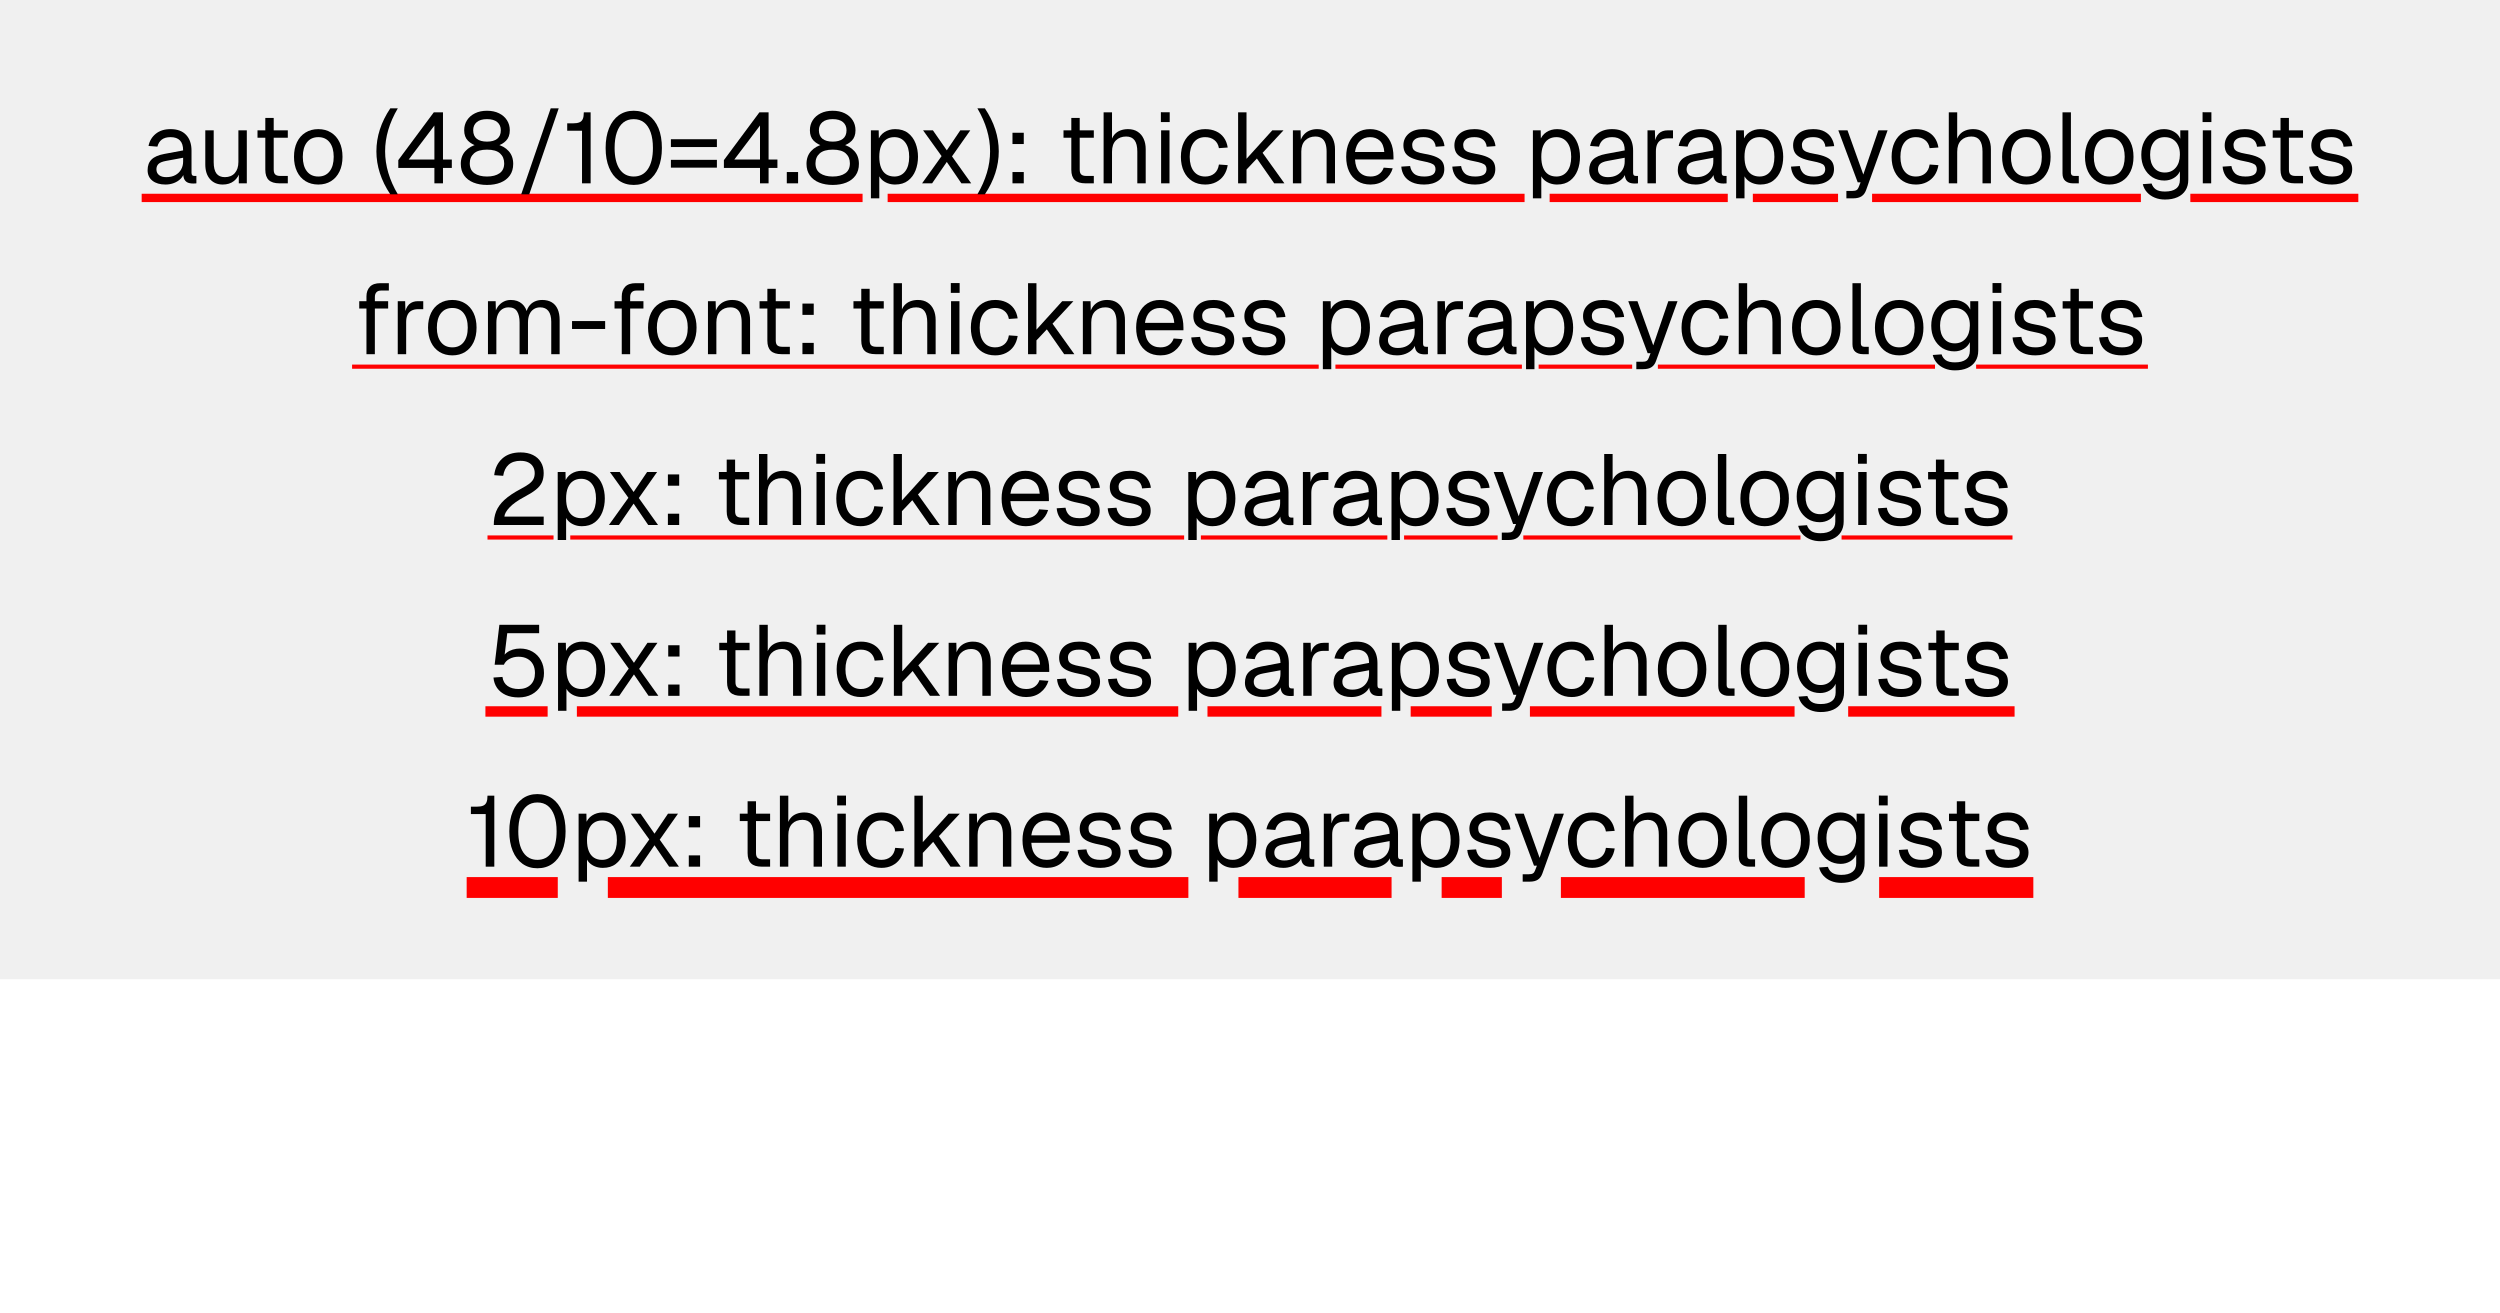
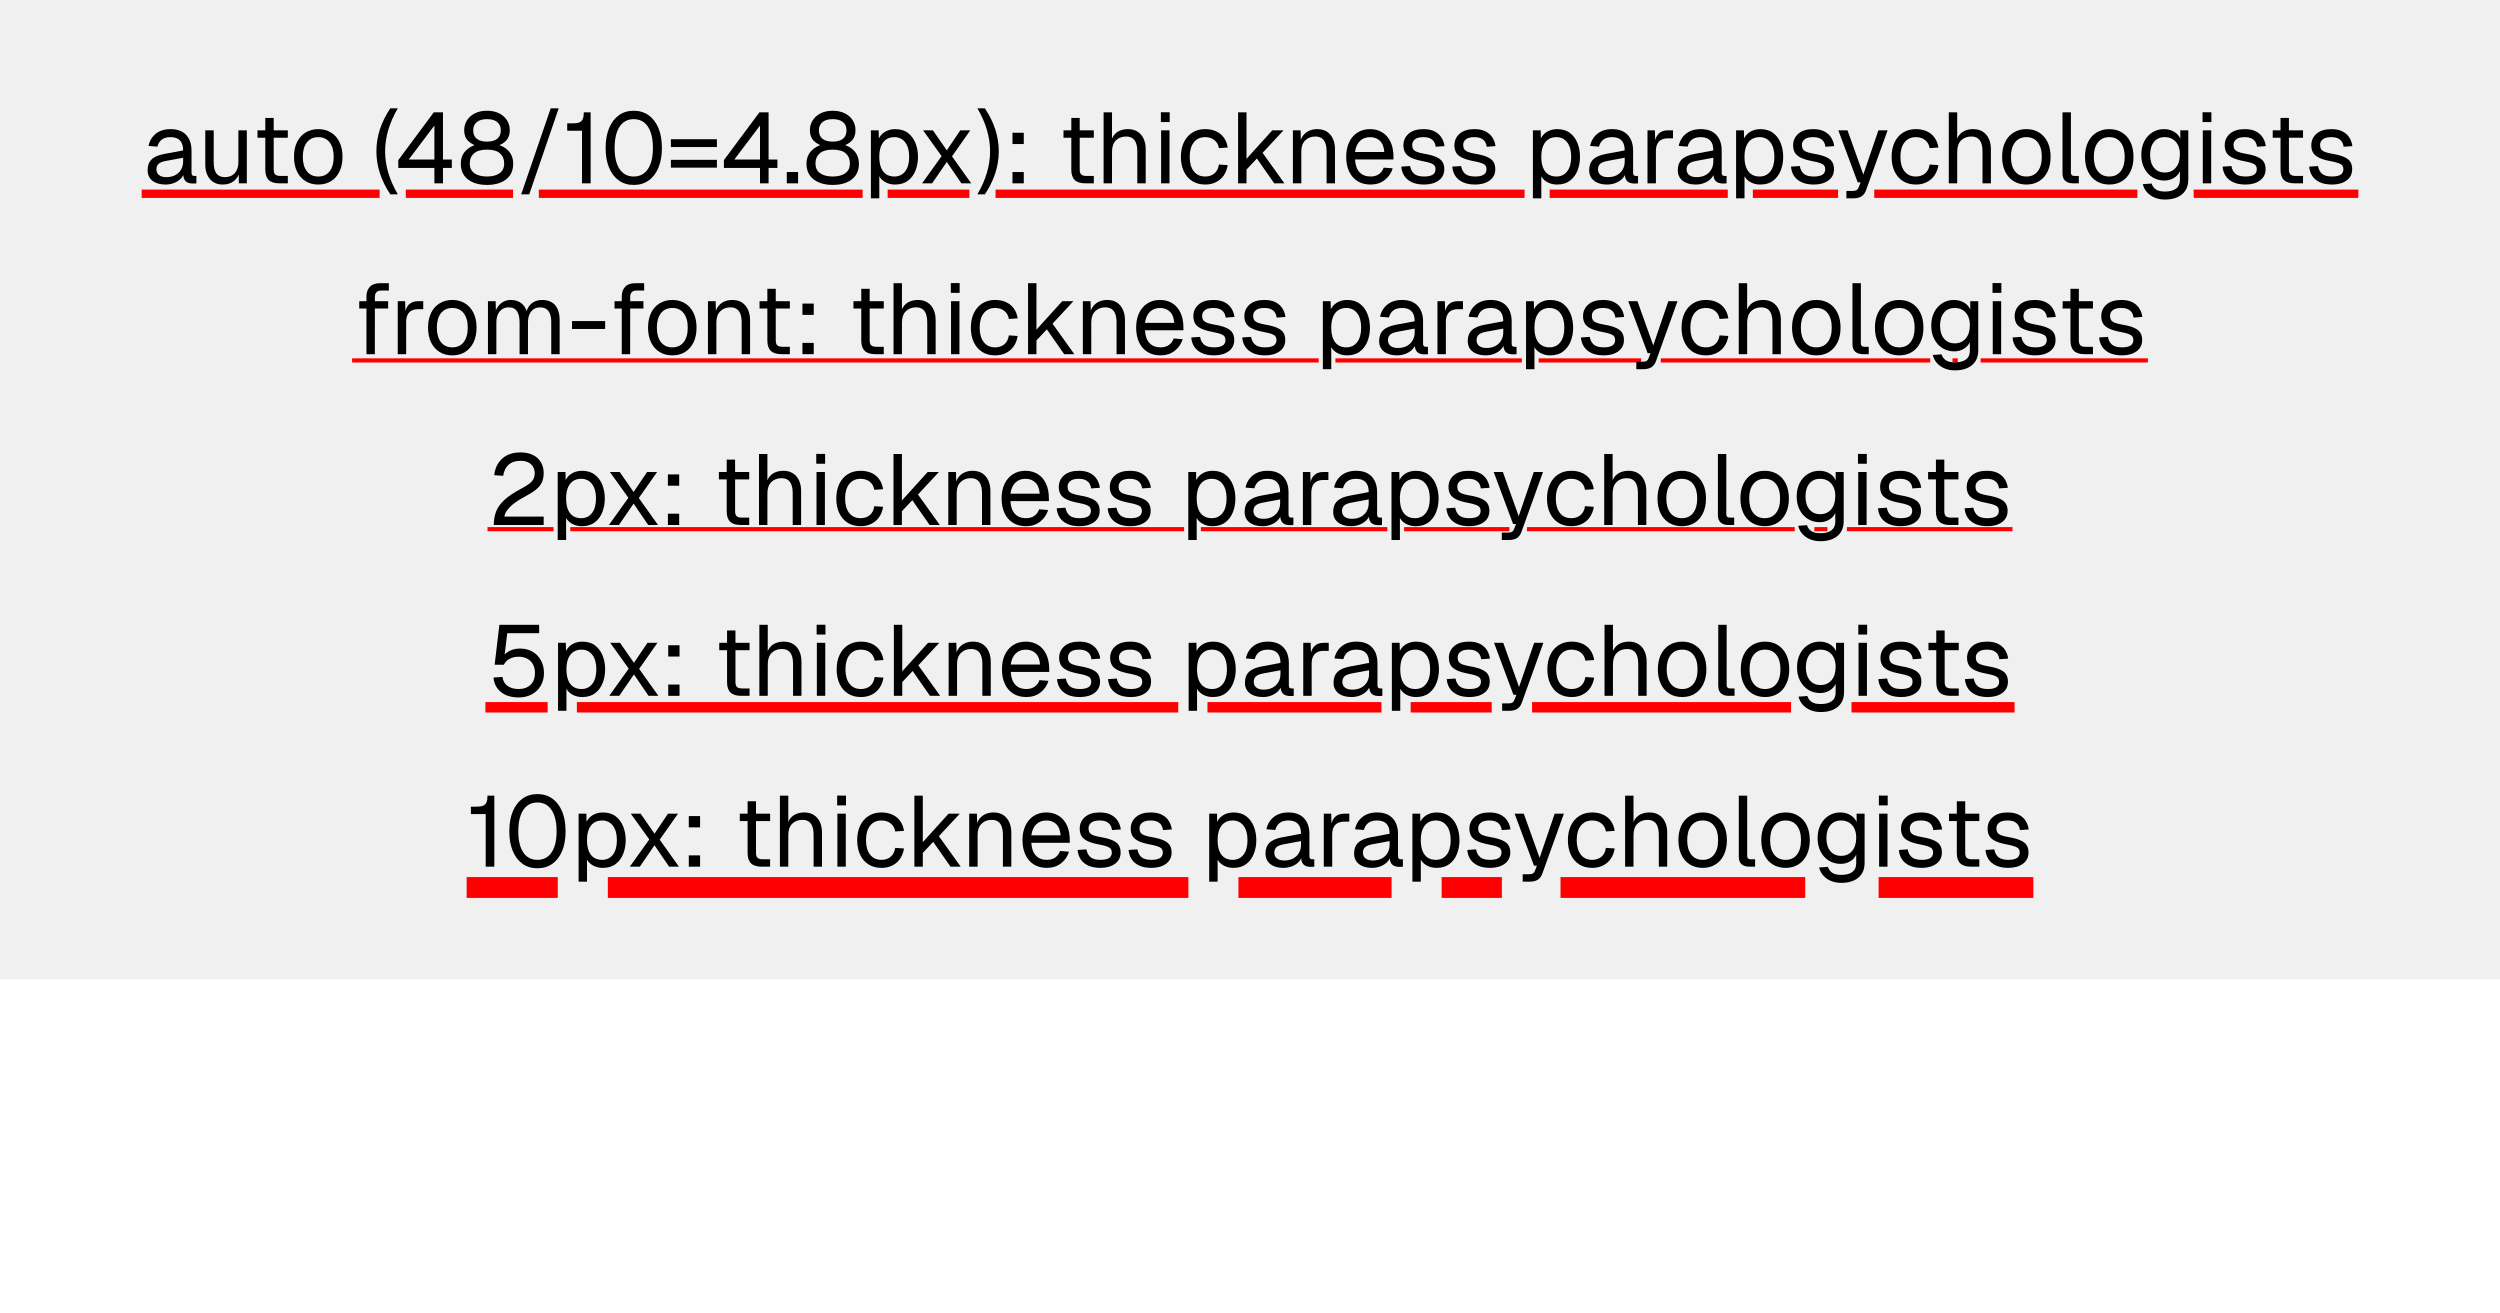
<svg xmlns="http://www.w3.org/2000/svg" width="1200" height="630" viewBox="0 0 1200 630">
  <rect x="0" y="0" width="1200" height="470" fill="#f0f0f0" />
-   <rect x="68" y="93" width="346.036" height="4" fill="#f00" />
-   <rect x="426.067" y="93" width="305.729" height="4" fill="#f00" />
-   <rect x="743.827" y="93" width="85.505" height="4" fill="#f00" />
-   <rect x="841.363" y="93" width="40.903" height="4" fill="#f00" />
-   <rect x="898.601" y="93" width="129.029" height="4" fill="#f00" />
-   <rect x="1051.361" y="93" width="80.639" height="4" fill="#f00" />
+   <rect x="68" y="91" width="114.217" height="4" fill="#f00" />
+   <rect x="194.788" y="91" width="51.487" height="4" fill="#f00" />
+   <rect x="258.632" y="91" width="155.403" height="4" fill="#f00" />
+   <rect x="426.067" y="91" width="39.246" height="4" fill="#f00" />
+   <rect x="477.867" y="91" width="253.929" height="4" fill="#f00" />
+   <rect x="743.827" y="91" width="85.505" height="4" fill="#f00" />
+   <rect x="841.363" y="91" width="40.903" height="4" fill="#f00" />
+   <rect x="899.63" y="91" width="126.317" height="4" fill="#f00" />
+   <rect x="1052.958" y="91" width="79.042" height="4" fill="#f00" />
  <g fill="#000">
    <use href="#g0" x="68.74" y="88" />
    <use href="#g1" x="94.7" y="88" />
    <use href="#g2" x="120.96" y="88" />
    <use href="#g3" x="139.01" y="88" />
    <use href="#g4" x="178.51" y="88" />
    <use href="#g5" x="189.74" y="88" />
    <use href="#g6" x="219.26" y="88" />
    <use href="#g7" x="248.26" y="88" />
    <use href="#g8" x="270.34" y="88" />
    <use href="#g9" x="288.29" y="88" />
    <use href="#g10" x="320.11" y="88" />
    <use href="#g5" x="346.03" y="88" />
    <use href="#g11" x="375.55" y="88" />
    <use href="#g6" x="385.2" y="88" />
    <use href="#g12" x="414.19" y="88" />
    <use href="#g13" x="440.35" y="88" />
    <use href="#g14" x="468.43" y="88" />
    <use href="#g15" x="481.58" y="88" />
    <use href="#g2" x="507.84" y="88" />
    <use href="#g16" x="525.89" y="88" />
    <use href="#g17" x="553.49" y="88" />
    <use href="#g18" x="564.72" y="88" />
    <use href="#g19" x="590.45" y="88" />
    <use href="#g20" x="616.75" y="88" />
    <use href="#g21" x="644.06" y="88" />
    <use href="#g22" x="670.51" y="88" />
    <use href="#g22" x="694.99" y="88" />
    <use href="#g12" x="731.95" y="88" />
    <use href="#g0" x="760.7" y="88" />
    <use href="#g23" x="786.96" y="88" />
    <use href="#g0" x="803.23" y="88" />
    <use href="#g12" x="829.49" y="88" />
    <use href="#g22" x="857.57" y="88" />
    <use href="#g24" x="881.33" y="88" />
    <use href="#g18" x="905.86" y="88" />
    <use href="#g16" x="931.58" y="88" />
    <use href="#g3" x="958.9" y="88" />
    <use href="#g25" x="986.16" y="88" />
    <use href="#g3" x="998.69" y="88" />
    <use href="#g26" x="1025.71" y="88" />
    <use href="#g17" x="1053.5" y="88" />
    <use href="#g22" x="1064.74" y="88" />
    <use href="#g2" x="1088.26" y="88" />
    <use href="#g22" x="1106.3" y="88" />
  </g>
-   <rect x="169" y="175" width="463.972" height="2" fill="#f00" />
-   <rect x="641.003" y="175" width="89.505" height="2" fill="#f00" />
-   <rect x="738.539" y="175" width="44.903" height="2" fill="#f00" />
-   <rect x="795.777" y="175" width="133.029" height="2" fill="#f00" />
-   <rect x="948.537" y="175" width="82.464" height="2" fill="#f00" />
+   <rect x="169" y="172" width="463.972" height="2" fill="#f00" />
+   <rect x="641.003" y="172" width="89.505" height="2" fill="#f00" />
+   <rect x="738.539" y="172" width="49.176" height="2" fill="#f00" />
+   <rect x="797.169" y="172" width="129.338" height="2" fill="#f00" />
+   <rect x="937.187" y="172" width="2.552" height="2" fill="#f00" />
+   <rect x="950.695" y="172" width="80.305" height="2" fill="#f00" />
  <g fill="#000">
    <use href="#g27" x="169.56" y="170" />
    <use href="#g23" x="187.08" y="170" />
    <use href="#g3" x="203.35" y="170" />
    <use href="#g28" x="230.38" y="170" />
    <use href="#g29" x="272.47" y="170" />
    <use href="#g27" x="292.1" y="170" />
    <use href="#g3" x="308.95" y="170" />
    <use href="#g20" x="335.98" y="170" />
    <use href="#g2" x="361.94" y="170" />
    <use href="#g15" x="380.76" y="170" />
    <use href="#g2" x="407.02" y="170" />
    <use href="#g16" x="425.06" y="170" />
    <use href="#g17" x="452.66" y="170" />
    <use href="#g18" x="463.9" y="170" />
    <use href="#g19" x="489.62" y="170" />
    <use href="#g20" x="515.93" y="170" />
    <use href="#g21" x="543.24" y="170" />
    <use href="#g22" x="569.69" y="170" />
    <use href="#g22" x="594.17" y="170" />
    <use href="#g12" x="631.13" y="170" />
    <use href="#g0" x="659.88" y="170" />
    <use href="#g23" x="686.14" y="170" />
    <use href="#g0" x="702.41" y="170" />
    <use href="#g12" x="728.66" y="170" />
    <use href="#g22" x="756.74" y="170" />
    <use href="#g24" x="780.5" y="170" />
    <use href="#g18" x="805.03" y="170" />
    <use href="#g16" x="830.76" y="170" />
    <use href="#g3" x="858.07" y="170" />
    <use href="#g25" x="885.34" y="170" />
    <use href="#g3" x="897.86" y="170" />
    <use href="#g26" x="924.89" y="170" />
    <use href="#g17" x="952.68" y="170" />
    <use href="#g22" x="963.91" y="170" />
    <use href="#g2" x="987.43" y="170" />
    <use href="#g22" x="1005.48" y="170" />
  </g>
-   <rect x="234" y="257" width="31.7" height="2" fill="#f00" />
-   <rect x="273.731" y="257" width="294.657" height="2" fill="#f00" />
-   <rect x="576.419" y="257" width="89.505" height="2" fill="#f00" />
-   <rect x="673.955" y="257" width="44.903" height="2" fill="#f00" />
-   <rect x="731.193" y="257" width="133.029" height="2" fill="#f00" />
-   <rect x="883.953" y="257" width="82.047" height="2" fill="#f00" />
+   <rect x="234" y="253" width="31.7" height="2" fill="#f00" />
+   <rect x="273.731" y="253" width="294.657" height="2" fill="#f00" />
+   <rect x="576.419" y="253" width="89.505" height="2" fill="#f00" />
+   <rect x="673.955" y="253" width="50.535" height="2" fill="#f00" />
+   <rect x="732.945" y="253" width="128.529" height="2" fill="#f00" />
+   <rect x="870.887" y="253" width="6.257" height="2" fill="#f00" />
+   <rect x="886.503" y="253" width="79.497" height="2" fill="#f00" />
  <g fill="#000">
    <use href="#g30" x="234.14" y="252" />
    <use href="#g12" x="263.86" y="252" />
    <use href="#g13" x="290.02" y="252" />
    <use href="#g15" x="316.18" y="252" />
    <use href="#g2" x="342.43" y="252" />
    <use href="#g16" x="360.48" y="252" />
    <use href="#g17" x="388.08" y="252" />
    <use href="#g18" x="399.31" y="252" />
    <use href="#g19" x="425.04" y="252" />
    <use href="#g20" x="451.34" y="252" />
    <use href="#g21" x="478.66" y="252" />
    <use href="#g22" x="505.1" y="252" />
    <use href="#g22" x="529.58" y="252" />
    <use href="#g12" x="566.54" y="252" />
    <use href="#g0" x="595.3" y="252" />
    <use href="#g23" x="621.55" y="252" />
    <use href="#g0" x="637.82" y="252" />
    <use href="#g12" x="664.08" y="252" />
    <use href="#g22" x="692.16" y="252" />
    <use href="#g24" x="715.92" y="252" />
    <use href="#g18" x="740.45" y="252" />
    <use href="#g16" x="766.18" y="252" />
    <use href="#g3" x="793.49" y="252" />
    <use href="#g25" x="820.75" y="252" />
    <use href="#g3" x="833.28" y="252" />
    <use href="#g26" x="860.3" y="252" />
    <use href="#g17" x="888.1" y="252" />
    <use href="#g22" x="899.33" y="252" />
    <use href="#g2" x="922.85" y="252" />
    <use href="#g22" x="940.9" y="252" />
  </g>
-   <rect x="233" y="339" width="29.868" height="5" fill="#f00" />
-   <rect x="276.899" y="339" width="288.657" height="5" fill="#f00" />
-   <rect x="579.587" y="339" width="83.505" height="5" fill="#f00" />
-   <rect x="677.123" y="339" width="38.903" height="5" fill="#f00" />
-   <rect x="734.361" y="339" width="127.029" height="5" fill="#f00" />
-   <rect x="887.121" y="339" width="79.879" height="5" fill="#f00" />
+   <rect x="233" y="337" width="29.868" height="5" fill="#f00" />
+   <rect x="276.899" y="337" width="288.657" height="5" fill="#f00" />
+   <rect x="579.587" y="337" width="83.505" height="5" fill="#f00" />
+   <rect x="677.123" y="337" width="38.903" height="5" fill="#f00" />
+   <rect x="735.39" y="337" width="124.317" height="5" fill="#f00" />
+   <rect x="888.718" y="337" width="78.282" height="5" fill="#f00" />
  <g fill="#000">
    <use href="#g31" x="233.98" y="334" />
    <use href="#g12" x="264.02" y="334" />
    <use href="#g13" x="290.18" y="334" />
    <use href="#g15" x="316.34" y="334" />
    <use href="#g2" x="342.6" y="334" />
    <use href="#g16" x="360.65" y="334" />
    <use href="#g17" x="388.25" y="334" />
    <use href="#g18" x="399.48" y="334" />
    <use href="#g19" x="425.21" y="334" />
    <use href="#g20" x="451.51" y="334" />
    <use href="#g21" x="478.82" y="334" />
    <use href="#g22" x="505.27" y="334" />
    <use href="#g22" x="529.75" y="334" />
    <use href="#g12" x="566.71" y="334" />
    <use href="#g0" x="595.46" y="334" />
    <use href="#g23" x="621.72" y="334" />
    <use href="#g0" x="637.99" y="334" />
    <use href="#g12" x="664.25" y="334" />
    <use href="#g22" x="692.33" y="334" />
    <use href="#g24" x="716.09" y="334" />
    <use href="#g18" x="740.62" y="334" />
    <use href="#g16" x="766.34" y="334" />
    <use href="#g3" x="793.66" y="334" />
    <use href="#g25" x="820.92" y="334" />
    <use href="#g3" x="833.45" y="334" />
    <use href="#g26" x="860.47" y="334" />
    <use href="#g17" x="888.26" y="334" />
    <use href="#g22" x="899.5" y="334" />
    <use href="#g2" x="923.02" y="334" />
    <use href="#g22" x="941.06" y="334" />
  </g>
  <rect x="224" y="421" width="43.732" height="10" fill="#f00" />
  <rect x="291.763" y="421" width="278.657" height="10" fill="#f00" />
  <rect x="594.451" y="421" width="73.505" height="10" fill="#f00" />
  <rect x="691.987" y="421" width="28.903" height="10" fill="#f00" />
-   <rect x="749.225" y="421" width="117.029" height="10" fill="#f00" />
-   <rect x="901.985" y="421" width="74.016" height="10" fill="#f00" />
+   <rect x="749.05" y="421" width="117.456" height="10" fill="#f00" />
+   <rect x="901.736" y="421" width="74.264" height="10" fill="#f00" />
  <g fill="#000">
    <use href="#g8" x="224.11" y="416" />
    <use href="#g9" x="242.06" y="416" />
    <use href="#g12" x="273.89" y="416" />
    <use href="#g13" x="300.05" y="416" />
    <use href="#g15" x="326.21" y="416" />
    <use href="#g2" x="352.46" y="416" />
    <use href="#g16" x="370.51" y="416" />
    <use href="#g17" x="398.11" y="416" />
    <use href="#g18" x="409.34" y="416" />
    <use href="#g19" x="435.07" y="416" />
    <use href="#g20" x="461.38" y="416" />
    <use href="#g21" x="488.69" y="416" />
    <use href="#g22" x="515.14" y="416" />
    <use href="#g22" x="539.62" y="416" />
    <use href="#g12" x="576.58" y="416" />
    <use href="#g0" x="605.33" y="416" />
    <use href="#g23" x="631.58" y="416" />
    <use href="#g0" x="647.86" y="416" />
    <use href="#g12" x="674.11" y="416" />
    <use href="#g22" x="702.19" y="416" />
    <use href="#g24" x="725.95" y="416" />
    <use href="#g18" x="750.48" y="416" />
    <use href="#g16" x="776.21" y="416" />
    <use href="#g3" x="803.52" y="416" />
    <use href="#g25" x="830.78" y="416" />
    <use href="#g3" x="843.31" y="416" />
    <use href="#g26" x="870.34" y="416" />
    <use href="#g17" x="898.13" y="416" />
    <use href="#g22" x="909.36" y="416" />
    <use href="#g2" x="932.88" y="416" />
    <use href="#g22" x="950.93" y="416" />
  </g>
  <defs>
    <path id="g0" d="M10.7.58q-3.93 0-6.26-1.83t-2.33-5.09 1.92-5.13 6.1-2.64l9.03-1.69q0-3.22-1.52-4.79-1.51-1.58-4.53-1.58-2.64 0-4.19 1.17-1.53 1.17-2.11 3.39l-4.26-.34q.72-3.6 3.47-5.83 2.76-2.24 7.09-2.24 4.89 0 7.48 2.77 2.6 2.75 2.6 7.61v10.5q0 .87.31 1.23t1.03.36h1v3.55q-.19.05-.62.06-.43.03-.91.03-1.73 0-2.81-.54-1.08-.57-1.57-1.74-.46-1.17-.46-3.09l.47.09q-.33 1.64-1.63 2.97-1.3 1.31-3.22 2.06-1.92.74-4.08.74Zm.39-3.55q2.53 0 4.33-.98 1.81-.99 2.77-2.69.97-1.72.97-3.83v-1.81l-8.27 1.53q-2.59.48-3.58 1.47-.97.98-.97 2.56 0 1.78 1.27 2.77t3.48.98Z" />
    <path id="g1" d="M12.19.58q-3.78 0-6.06-2.56-2.29-2.58-2.29-7.1v-16.36h4.04l-.01 15.27q.01 3.69 1.32 5.45 1.33 1.75 4.06 1.75 3.02 0 4.75-1.94t1.73-5.36v-15.17h4.04v25.44h-3.85v-6.28l.63.33q-.77 3.12-2.94 4.82-2.16 1.71-5.42 1.71Z" />
    <path id="g2" d="M13.16 0q-3.46 0-5.11-1.58-1.66-1.59-1.66-4.95v-24.86h4.03v24.77q0 1.73.77 2.4t2.34.67h3.66v3.55Zm-10.52-21.89v-3.55h14.55v3.55Z" />
    <path id="g3" d="M13.78.58q-3.51 0-6.16-1.63-2.64-1.64-4.07-4.64-1.44-3-1.44-7.03 0-4.08 1.44-7.05t4.07-4.6q2.65-1.65 6.16-1.65t6.11 1.65q2.63 1.62 4.06 4.6 1.44 2.97 1.44 7.05 0 4.03-1.44 7.03t-4.06 4.64q-2.61 1.63-6.11 1.63Zm0-3.85q3.5 0 5.44-2.51 1.95-2.52 1.95-6.94t-1.95-6.94q-1.94-2.51-5.44-2.51-3.51 0-5.48 2.51-1.96 2.52-1.96 6.94t1.96 6.94 5.48 2.51Z" />
    <path id="g4" d="M8.83 5.28q-6.67-10.03-6.67-20.64 0-10.66 6.67-20.64h3.61q-6.1 10.38-6.1 20.64 0 5.14 1.53 10.3t4.57 10.34Z" />
    <path id="g5" d="M18.77 0v-7.39h-17.33v-3.75l17.04-22.94h4.41v22.66h4.24v4.03h-4.24v7.39Zm-12.33-11.42h12.33v-16.33Z" />
    <path id="g6" d="M14.5.77q-3.66 0-6.52-1.15-2.84-1.15-4.45-3.4-1.61-2.27-1.61-5.58 0-3.7 2.21-6.12t5.85-3.29l.1.96q-2.92-.82-4.74-2.66-1.79-1.84-1.79-5.01 0-2.69 1.36-4.8 1.37-2.13 3.82-3.34 2.46-1.22 5.77-1.22t5.78 1.22 3.81 3.34q1.35 2.11 1.35 4.8 0 3.17-1.78 5.01-1.77 1.84-4.75 2.66l.11-.96q3.68.86 5.87 3.29 2.19 2.42 2.19 6.12 0 3.31-1.61 5.58-1.61 2.25-4.45 3.41-2.83 1.14-6.52 1.14Zm0-4.04q3.78 0 6.02-1.56 2.23-1.56 2.23-4.76 0-2.99-2-4.79-1.98-1.79-6.25-1.79-4.23 0-6.25 1.8t-2.02 4.78q0 3.2 2.24 4.76t6.03 1.56Zm0-16.75q3.16 0 4.89-1.35 1.74-1.38 1.74-4.11 0-2.46-1.69-3.9-1.67-1.43-4.94-1.43-3.22 0-4.92 1.43-1.71 1.44-1.71 3.9.01 2.73 1.72 4.1 1.74 1.36 4.91 1.36Z" />
    <path id="g7" d="M1.92 5.28l14.16-41.28h3.84l-14.15 41.28Z" />
    <path id="g8" d="M9.03 0v-25.25h-7.11v-3.55h2.88q1.87 0 3-.48t1.61-1.63.48-3.17h3.27v34.08Z" />
    <path id="g9" d="M15.89.77q-4.12 0-7.16-2.16-3.01-2.16-4.67-6.14t-1.65-9.45q0-5.49 1.65-9.49 1.66-4.01 4.67-6.19 3.04-2.18 7.16-2.18 4.17 0 7.19 2.18t4.69 6.16q1.65 3.98 1.65 9.52 0 5.46-1.65 9.45-1.66 3.98-4.69 6.14-3.02 2.16-7.19 2.16Zm0-4.04q4.41 0 6.81-3.57 2.41-3.58 2.41-10.14 0-4.43-1.09-7.52t-3.13-4.7-5-1.61q-2.94 0-4.98 1.61t-3.11 4.7q-1.08 3.09-1.08 7.52 0 6.56 2.39 10.14 2.41 3.57 6.78 3.57Z" />
    <path id="g10" d="M1.92-17.42v-3.75h22.08v3.75Zm0 9.89v-3.75h22.08v3.75Z" />
    <path id="g11" d="M2.11 0v-5.42h5.42v5.42Z" />
    <path id="g12" d="M3.84 7.2v-32.64h3.74l.11 5.47-.58-.28q.95-2.84 3.19-4.3t5.15-1.47q3.8 0 6.22 1.88t3.6 4.91q1.18 3.01 1.18 6.51t-1.18 6.53q-1.18 3.02-3.6 4.89t-6.22 1.88q-1.97 0-3.67-.67t-2.87-1.88-1.61-2.83l.57-.67.01 12.67Zm11.24-10.47q3.31 0 5.22-2.48 1.92-2.5 1.92-6.97t-1.92-6.95q-1.91-2.5-5.22-2.5-2.22 0-3.83 1.06-1.61 1.05-2.5 3.16-.88 2.11-.88 5.23t.86 5.24q.86 2.11 2.49 3.17 1.64 1.04 3.86 1.04Z" />
    <path id="g13" d="M2.25 0l9.36-13.06-8.88-12.38h4.71l6.67 9.6 6.48-9.6h4.8l-8.78 12.49 9.22 12.95h-4.71l-7.01-10.27-7.05 10.27Z" />
    <path id="g14" d="M4.31 5.28h-3.59q3.03-5.19 4.56-10.34t1.53-10.3q0-10.27-6.09-20.64h3.59q6.67 9.98 6.67 20.64 0 10.61-6.67 20.64Z" />
    <path id="g15" d="M4.41 0v-5.42h5.42v5.42Zm0-18.86v-5.42h5.42v5.42Z" />
    <path id="g16" d="M3.84 0v-34.08h4.04l-.01 14.25-.48-.09q.49-2.11 1.63-3.46 1.15-1.34 2.82-1.98 1.69-.66 3.71-.66 2.73 0 4.62 1.24 1.91 1.22 2.89 3.41.99 2.17.99 5v16.37h-4.03v-15.22q0-3.69-1.33-5.47-1.32-1.78-4-1.78-3.08 0-4.96 1.88-1.85 1.87-1.85 5.42l-.01 15.17Z" />
    <path id="g17" d="M3.84 0v-25.44h4.04l-.01 25.44Zm-.11-29.42v-4.71l4.24.01v4.7Z" />
    <path id="g18" d="M13.78.58q-3.56 0-6.19-1.63-2.61-1.64-4.04-4.64-1.44-3-1.44-7.03t1.44-7q1.43-2.98 4.04-4.64 2.63-1.66 6.19-1.66 2.92 0 5.2 1.04 2.29 1.03 3.72 3 1.44 1.96 1.88 4.79l-4.22.3q-.44-2.55-2.22-3.91-1.76-1.37-4.36-1.37-3.51 0-5.48 2.51-1.96 2.52-1.96 6.94t1.96 6.94 5.48 2.51q2.6 0 4.36-1.43 1.78-1.44 2.22-4.33l4.22.3q-.44 2.82-1.88 4.92-1.43 2.08-3.72 3.23-2.28 1.16-5.2 1.16Z" />
    <path id="g19" d="M3.84 0v-34.08h4.04l-.01 22.31 12.38-13.67h5.38l-10.04 10.8 10.47 14.64h-4.89l-8.31-11.91-4.98 5.29-.01 6.62Z" />
    <path id="g20" d="M3.84 0v-25.44h3.69l.16 6.49-.49-.44q.49-2.25 1.68-3.72t2.9-2.19 3.67-.72q2.94 0 4.83 1.3t2.83 3.49q.94 2.17.94 4.85v16.38h-4.03v-15.22q0-2.34-.57-3.95-.54-1.61-1.75-2.46-1.18-.84-3.11-.84-2.93 0-4.82 1.86-1.9 1.84-1.9 5.39l.01 15.22Z" />
    <path id="g21" d="M13.78.58q-3.61 0-6.23-1.63t-4.03-4.64q-1.41-3-1.41-7.03t1.41-7q1.42-2.98 3.98-4.64 2.58-1.66 6.08-1.66 3.31 0 5.86 1.57 2.54 1.56 3.95 4.54 1.42 2.97 1.42 7.24v1.2h-18.47q.24 4.08 2.18 6.14t5.26 2.06q2.49 0 4.1-1.17t2.23-3.09l4.33.33q-1.02 3.4-3.83 5.59-2.8 2.19-6.83 2.19Zm-7.44-15.61h14.07q-.3-3.69-2.14-5.41-1.85-1.73-4.69-1.73-2.92 0-4.83 1.8-1.89 1.79-2.41 5.34Z" />
    <path id="g22" d="M13.11.58q-3.52 0-5.89-1.1t-3.66-3.04q-1.26-1.96-1.45-4.46l4.23-.28q.38 2.3 1.89 3.68 1.52 1.35 4.88 1.35 2.59 0 4-.82 1.42-.85 1.42-2.72 0-1.02-.47-1.69-.45-.67-1.79-1.17t-3.93-.99q-3.56-.67-5.57-1.67-2.02-1.01-2.83-2.45t-.82-3.45q.01-3.41 2.52-5.6t7.13-2.19q3.35 0 5.5 1.19 2.14 1.17 3.23 3.05 1.11 1.86 1.34 3.92l-4.22.3q-.09-1.21-.71-2.25-.63-1.07-1.88-1.71-1.25-.65-3.36-.65-2.73 0-4.03 1.06-1.3 1.05-1.3 2.67 0 1.25.5 2.05.52.8 1.78 1.3 1.27.5 3.49.89 3.73.62 5.84 1.59 2.13.95 2.96 2.38.84 1.4.84 3.42 0 3.5-2.72 5.45-2.7 1.94-6.92 1.94Z" />
    <path id="g23" d="M3.84 0v-25.44h3.55l.19 6.42-.38-.14q.49-3.26 2.08-4.76 1.61-1.52 4.3-1.52h2.5v3.85h-2.46q-1.9 0-3.18.7-1.27.69-1.92 2.06t-.65 3.47l.01 15.36Z" />
    <path id="g24" d="M4.94 7.2v-3.56h2.94q1.34 0 1.98-.41.66-.4.98-1.31l.93-2.4h-1.4l-9.31-24.96h4.41l7.59 21.22 7.24-21.22h4.42l-10.31 28.66q-.72 2.06-2.18 3.01-1.43.97-3.98.97Z" />
    <path id="g25" d="M8.83 0q-2.21 0-3.6-1.14-1.39-1.16-1.39-3.66v-29.28h4.04l-.01 28.94q.01.76.41 1.19.41.4 1.17.4h2.21v3.55Z" />
    <path id="g26" d="M13.48 7.78q-2.73 0-4.93-.92-2.21-.91-3.71-2.59-1.48-1.68-2.01-3.88l4.23-.3q.57 1.79 2.03 2.82 1.47 1.03 4.39 1.03 3.46 0 5.3-1.39 1.86-1.39 1.86-4.18v-4.14q-.91 2.02-2.92 3.22t-4.52 1.21q-3.22 0-5.75-1.58-2.51-1.6-3.93-4.38t-1.41-6.39q0-3.64 1.39-6.39 1.39-2.76 3.86-4.34 2.48-1.6 5.66-1.6 2.68 0 4.81 1.25t3 3.36v-4.03h3.84v23.71q0 2.98-1.34 5.11t-3.85 3.26q-2.5 1.14-6 1.14Zm-.09-12.97q3.27 0 5.23-2.28 1.97-2.28 2.02-6.22.05-2.62-.84-4.51-.89-1.91-2.55-2.94t-3.86-1.03q-3.36 0-5.2 2.28t-1.85 6.2q0 3.94 1.89 6.22t5.16 2.28Z" />
    <path id="g27" d="M6.34 0v-27.75q0-2.83 1.63-4.58t5.09-1.75h4.03v3.55h-3.75q-1.48 0-2.23.83-.73.81-.73 2.25l-.01 27.45Zm-3.47-21.89.01-3.55h13.87v3.55Z" />
    <path id="g28" d="M3.84 0v-25.44h3.69l.16 6.42-.58-.18q.42-2.11 1.5-3.63 1.09-1.51 2.67-2.34 1.58-.85 3.5-.85 3.31 0 5.39 1.83 2.1 1.82 2.63 5.08l-.77-.05q.39-2.2 1.42-3.72t2.66-2.32q1.64-.82 3.75-.82 2.73 0 4.61 1.13t2.83 3.3q.95 2.15.95 5.22v16.37h-4.03v-15.5q0-3.45-1.35-5.2-1.34-1.77-3.98-1.77-1.76 0-3.09.88-1.32.86-2.03 2.47-.72 1.6-.72 3.9v15.22h-4.03v-15.22q0-3.4-1.21-5.33-1.2-1.92-4.03-1.92-1.78 0-3.11.88-1.31.86-2.06 2.5-.73 1.62-.73 3.87l-.01 15.22Z" />
    <path id="g29" d="M2.11-12.09v-3.8h15.89v3.8Z" />
    <path id="g30" d="M2.88 0q-.01-3.59 1.12-6.5 1.14-2.91 3.98-5.55 2.86-2.64 7.96-5.33 2.34-1.25 3.78-2.29 1.45-1.06 2.12-2.27t.68-2.92q0-1.78-.79-3.09-.76-1.33-2.28-2.1-1.5-.76-3.75-.76-3.61 0-5.7 1.87-2.08 1.86-2.61 5.33l-4.31-.3q.56-4.98 3.83-7.95 3.26-2.98 8.79-2.98 3.5 0 5.99 1.25 2.5 1.23 3.81 3.47 1.33 2.23 1.33 5.17 0 2.58-.86 4.48t-2.91 3.53q-2.03 1.63-5.59 3.5-4.61 2.46-6.99 4.96-2.37 2.48-2.51 4.45h18.86v4.03Z" />
    <path id="g31" d="M14.97.77q-3.6 0-6.22-1.19-2.61-1.21-4.13-3.36-1.49-2.17-1.74-5l4.32-.3q.38 2.89 2.47 4.36 2.1 1.45 5.3 1.45 3.61 0 5.72-2.03 2.11-2.04 2.11-5.64 0-2.4-.94-4.15t-2.72-2.71q-1.76-.97-4.26-.97-2.35 0-4.27 1.02-1.92 1-2.73 2.83h-4.43l2.27-19.16h19.09v4.03h-15.31l-1.53 12.58-.77-.76q.77-1.5 2.03-2.49 1.29-.98 2.94-1.48t3.47-.5q3.42 0 6 1.51 2.59 1.5 4.03 4.17 1.46 2.66 1.46 6.08 0 3.41-1.55 6.08-1.53 2.66-4.27 4.14t-6.34 1.49Z" />
  </defs>
</svg>
